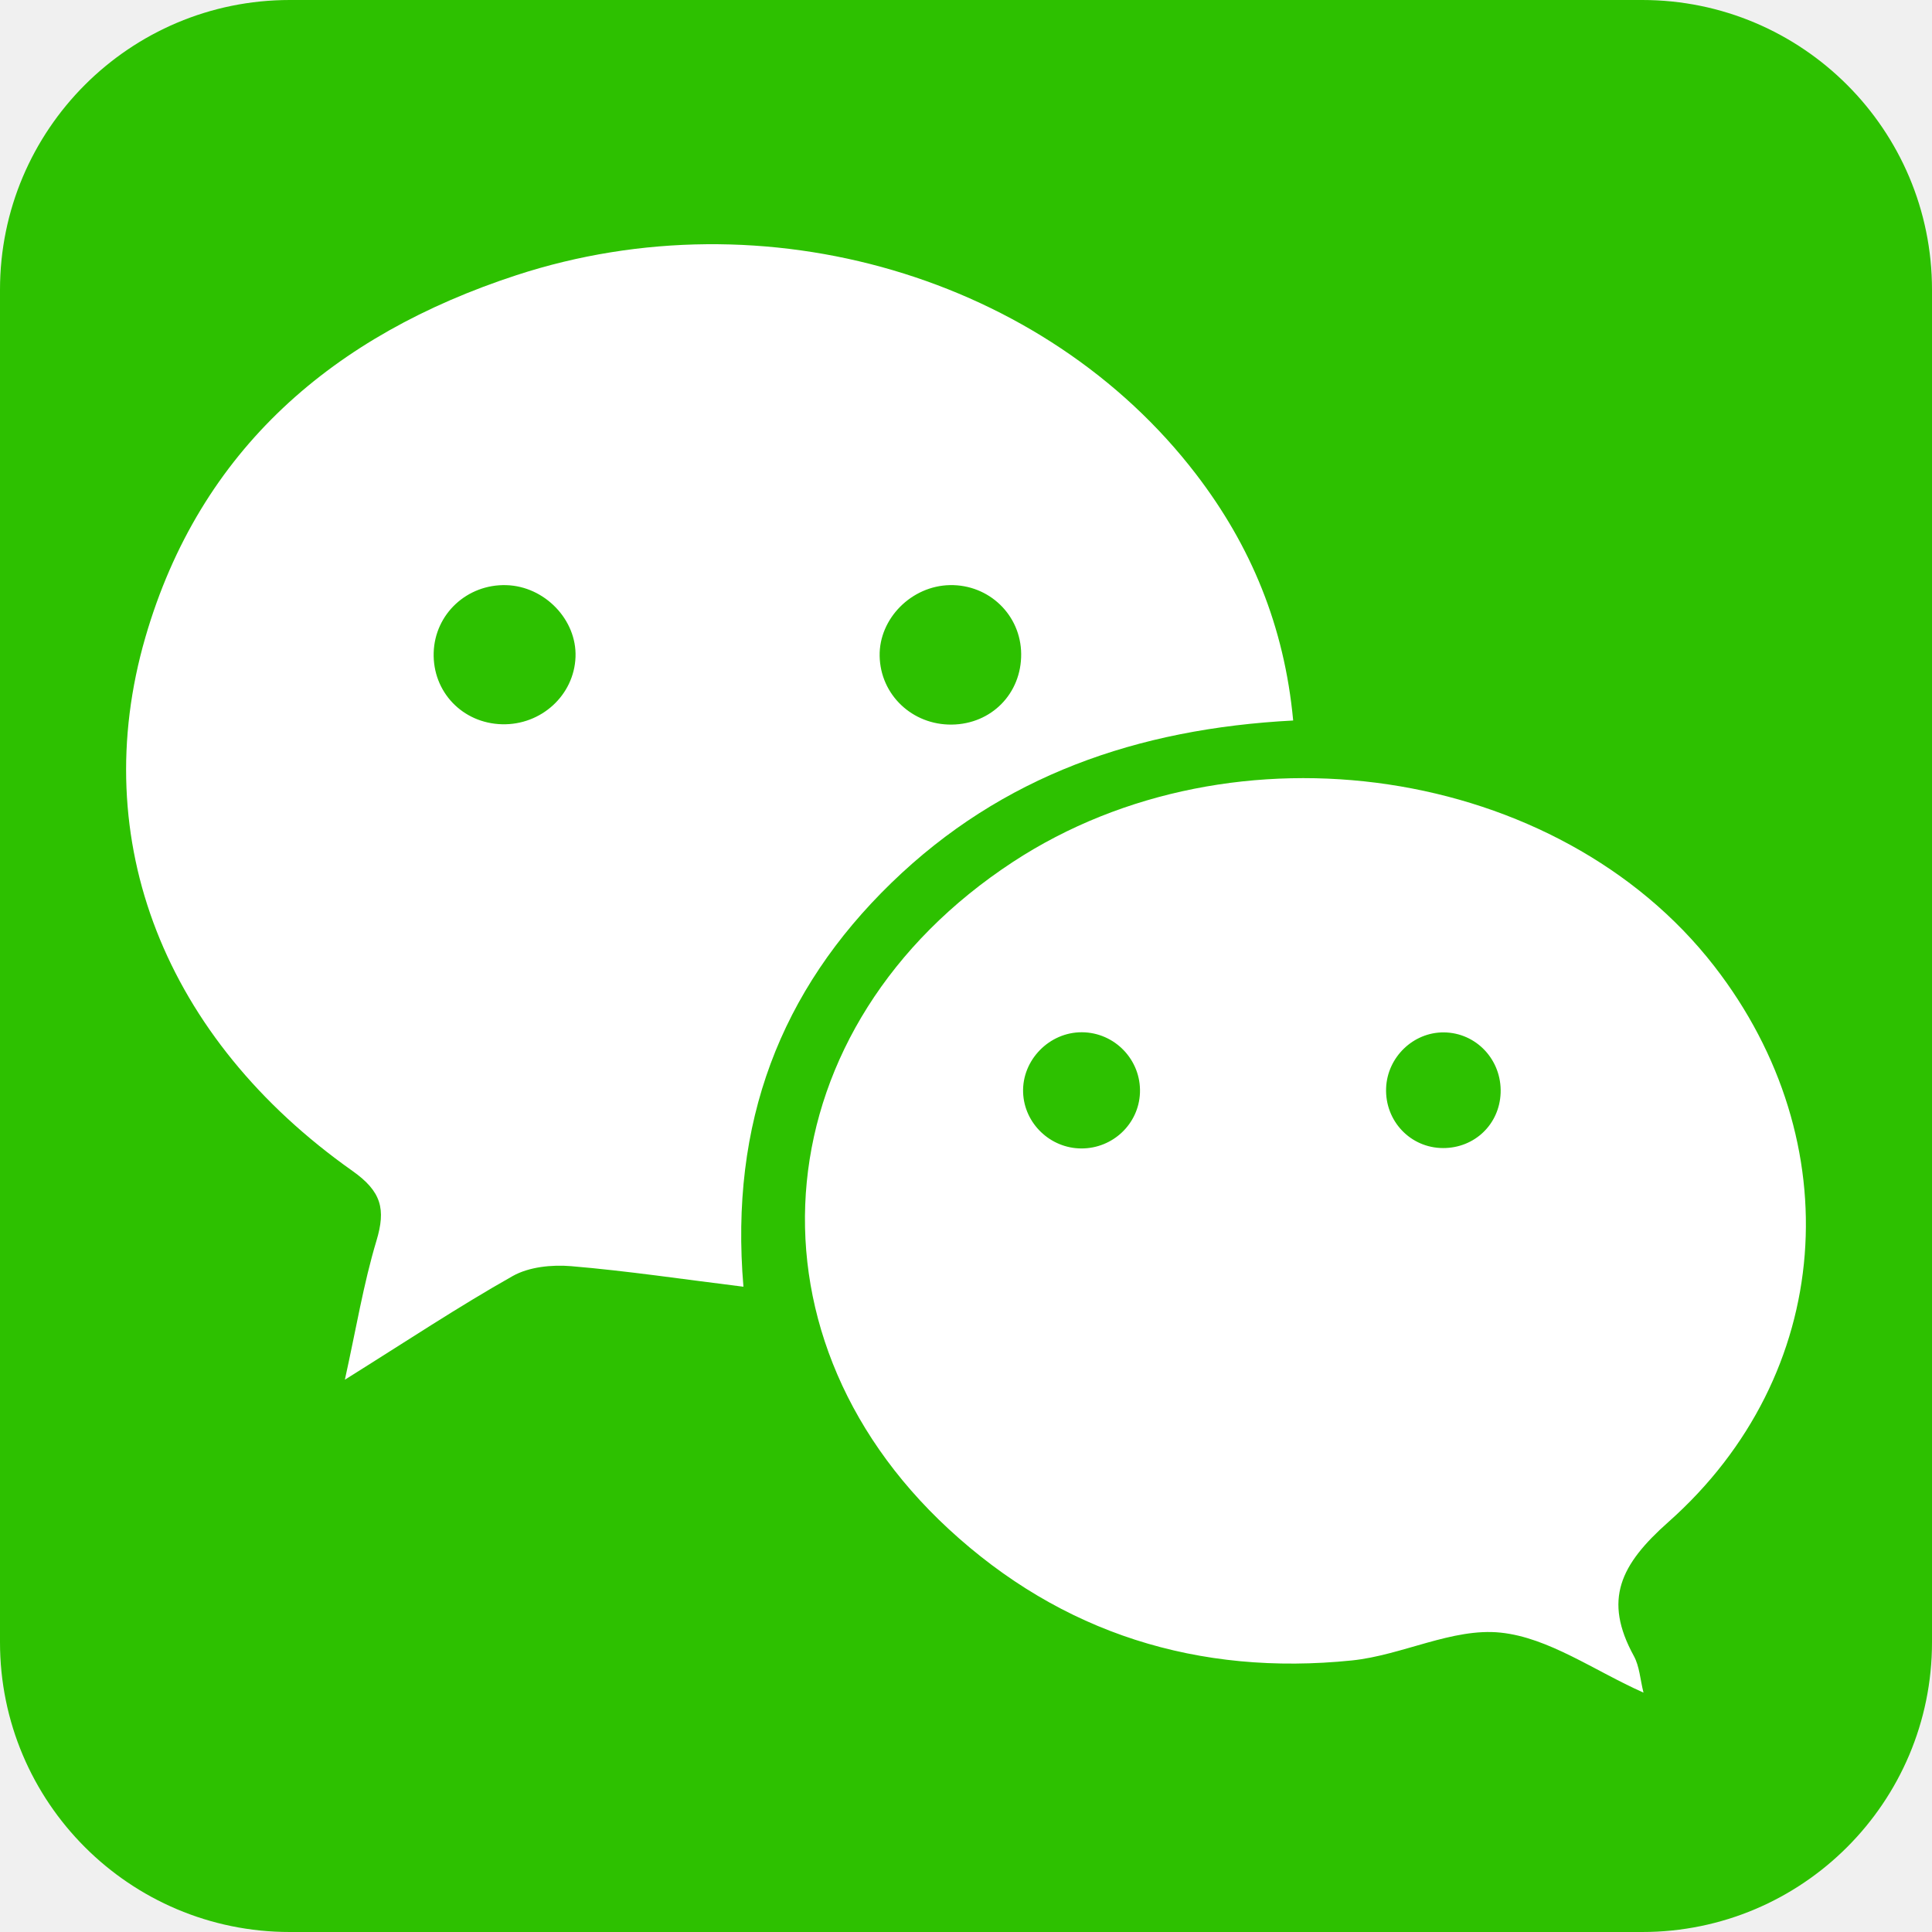
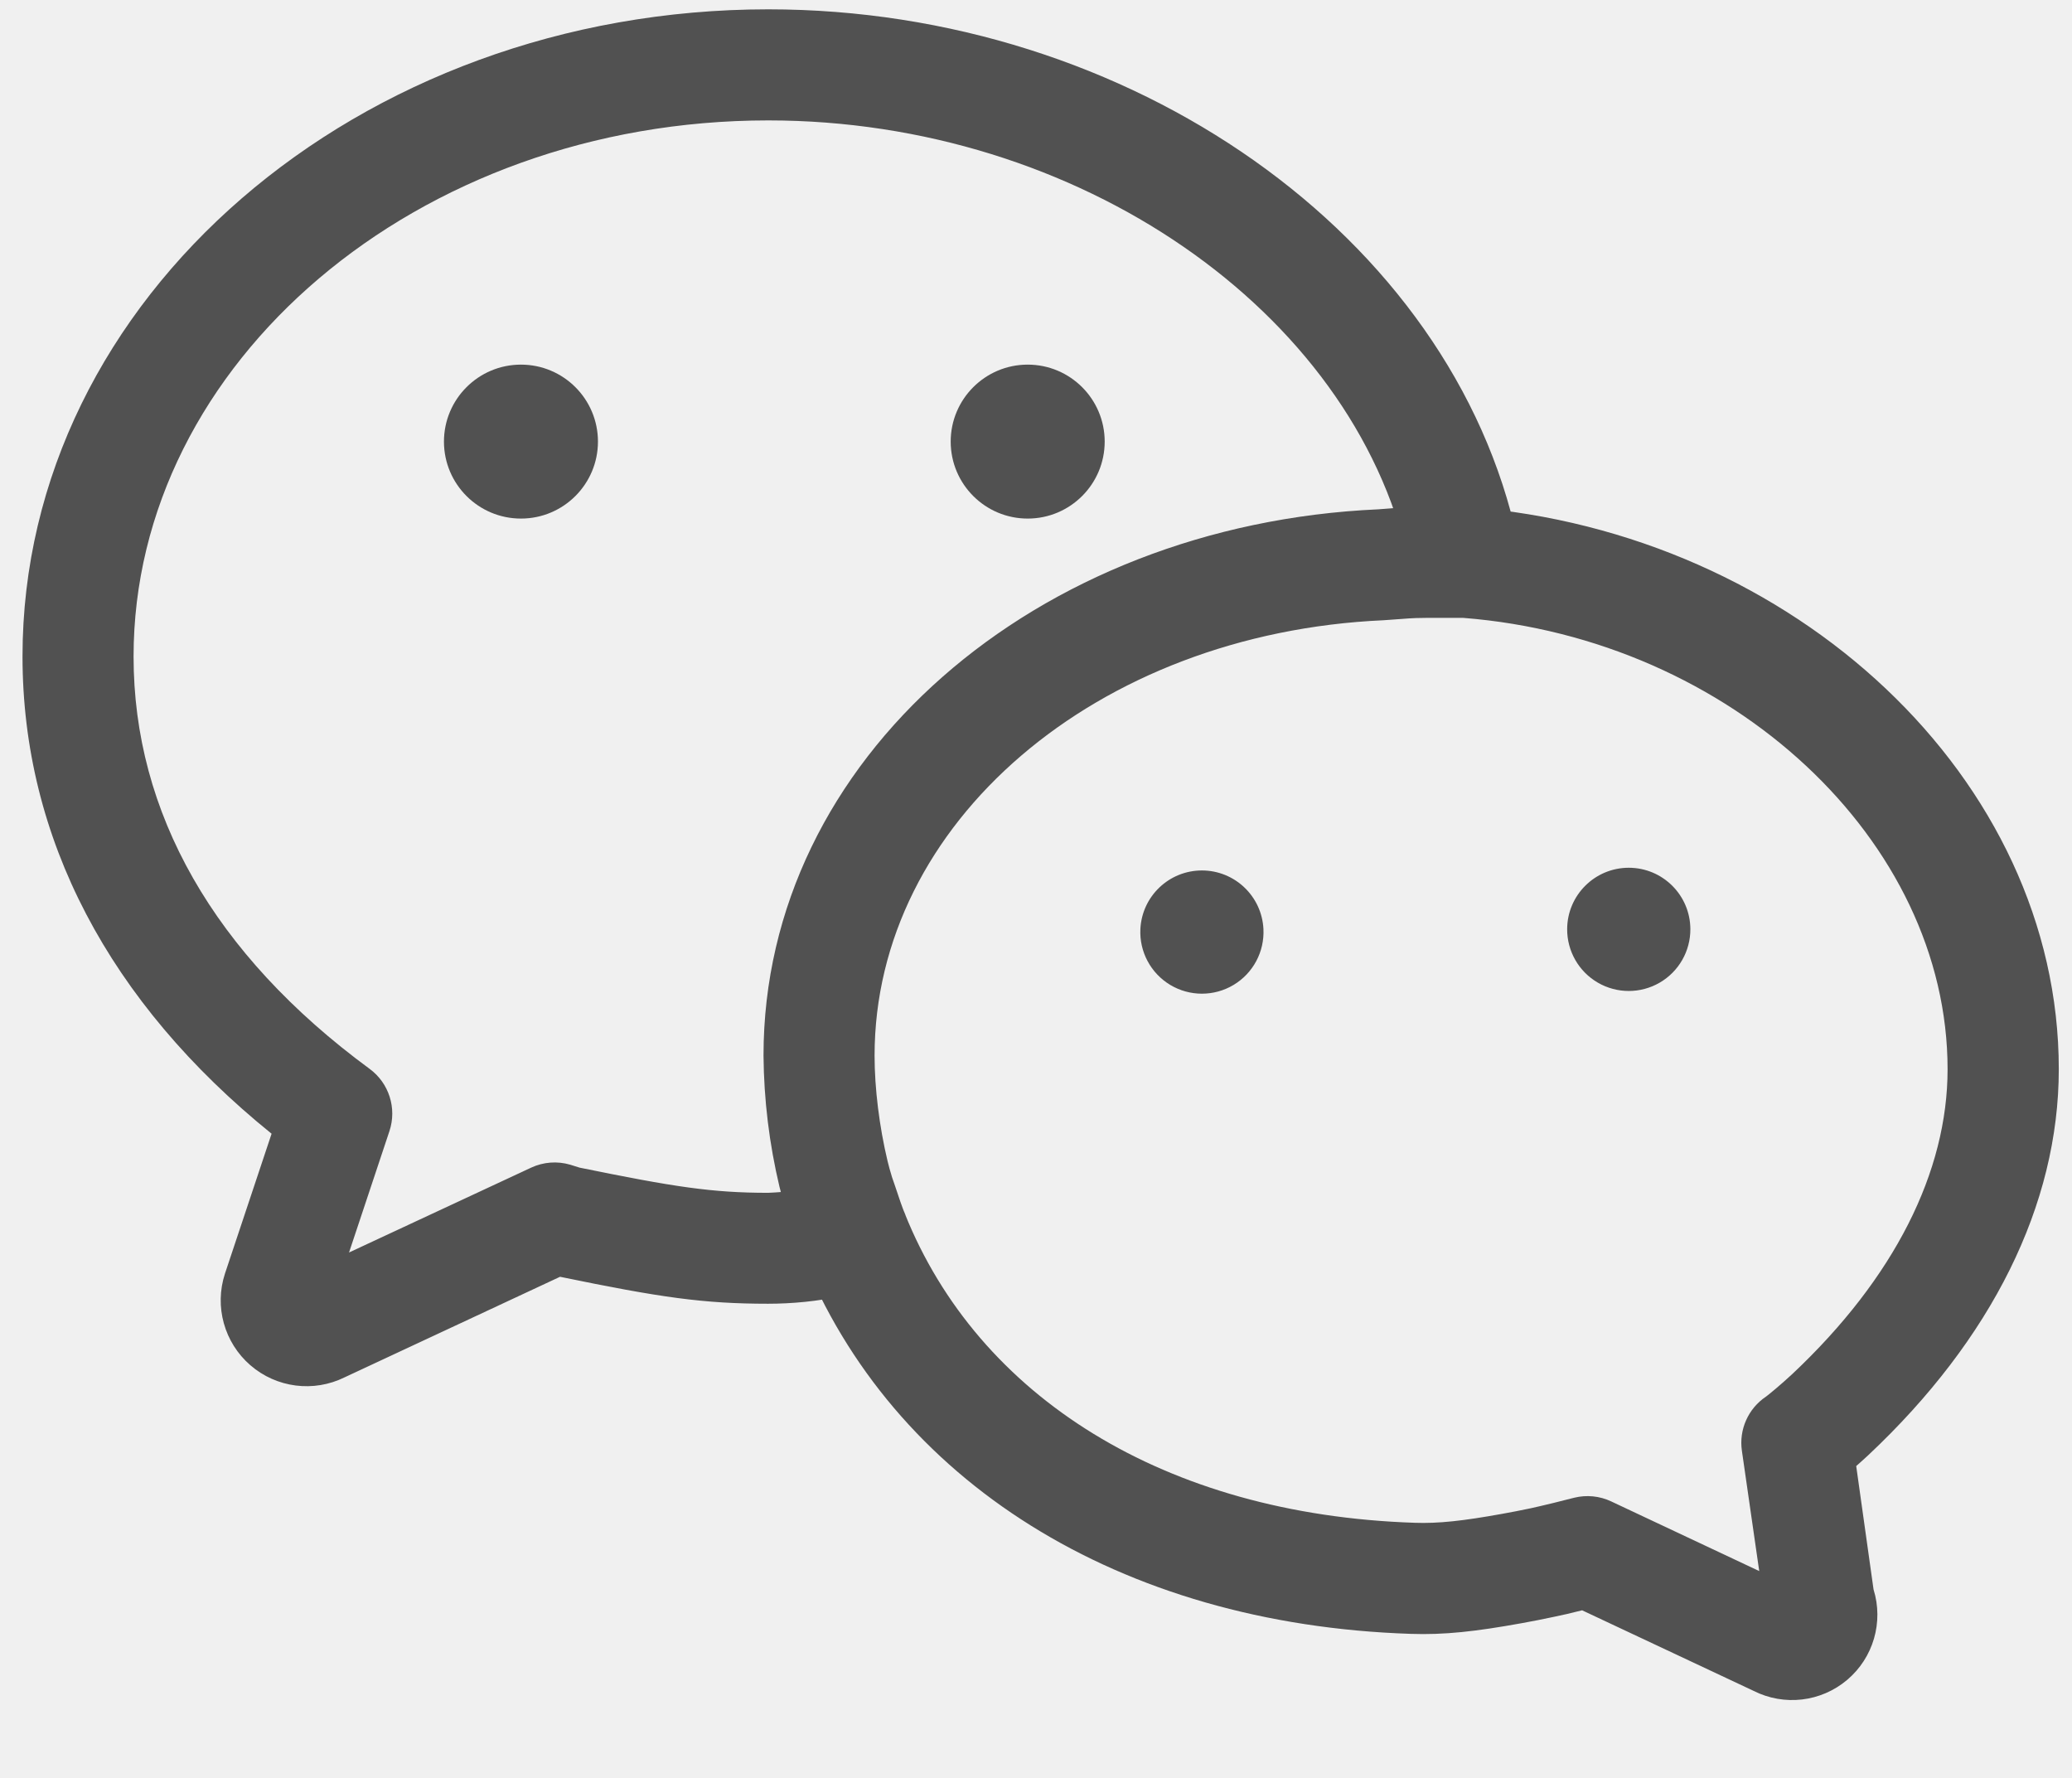
- <svg xmlns="http://www.w3.org/2000/svg" width="2500" height="2500" viewBox="0 0 300 300">
-   <path fill="#2DC100" d="M300 255c0 24.854-20.147 45-45 45H45c-24.854 0-45-20.146-45-45V45C0 20.147 20.147 0 45 0h210c24.853 0 45 20.147 45 45v210z" />
-   <g fill="#FFF">
-     <path d="M200.803 111.88c-24.213 1.265-45.268 8.605-62.362 25.188-17.271 16.754-25.155 37.284-23 62.734-9.464-1.172-18.084-2.462-26.753-3.192-2.994-.252-6.547.106-9.083 1.537-8.418 4.75-16.488 10.113-26.053 16.092 1.755-7.938 2.891-14.889 4.902-21.575 1.479-4.914.794-7.649-3.733-10.849-29.066-20.521-41.318-51.232-32.149-82.85 8.483-29.25 29.315-46.989 57.621-56.236 38.635-12.62 82.054.253 105.547 30.927 8.485 11.08 13.688 23.516 15.063 38.224zm-111.437-9.852c.223-5.783-4.788-10.993-10.74-11.167-6.094-.179-11.106 4.478-11.284 10.483-.18 6.086 4.475 10.963 10.613 11.119 6.085.154 11.186-4.509 11.411-10.435zm58.141-11.171c-5.974.11-11.022 5.198-10.916 11.004.109 6.018 5.061 10.726 11.204 10.652 6.159-.074 10.83-4.832 10.772-10.977-.051-6.032-4.981-10.79-11.06-10.679z" />
-     <path d="M255.201 262.83c-7.667-3.414-14.7-8.536-22.188-9.318-7.459-.779-15.3 3.524-23.104 4.322-23.771 2.432-45.067-4.193-62.627-20.432-33.397-30.89-28.625-78.254 10.014-103.568 34.341-22.498 84.704-14.998 108.916 16.219 21.129 27.24 18.646 63.4-7.148 86.284-7.464 6.623-10.15 12.073-5.361 20.804.884 1.612.985 3.653 1.498 5.689zm-87.274-84.499c4.881.005 8.9-3.815 9.085-8.636.195-5.104-3.91-9.385-9.021-9.406-5.06-.023-9.299 4.318-9.123 9.346.166 4.804 4.213 8.69 9.059 8.696zm56.261-18.022c-4.736-.033-8.76 3.844-8.953 8.629-.205 5.117 3.772 9.319 8.836 9.332 4.898.016 8.768-3.688 8.946-8.562.19-5.129-3.789-9.364-8.829-9.399z" />
-   </g>
+ <svg xmlns="http://www.w3.org/2000/svg" t="1572082151204" class="icon" viewBox="0 0 1194 1024" version="1.1" p-id="2356" width="233.203" height="200">
+   <defs>
+     <style type="text/css" />
+   </defs>
+   <path d="M728.064 535.296a35.499 35.499 0 1 1-70.912 0 35.499 35.499 0 0 1 70.912 0M974.08 535.296a35.499 35.499 0 1 1-70.997 0 35.499 35.499 0 0 1 70.997 0" fill="#515151" p-id="2357" />
+   <path d="M902.144 930.133l-6.656 1.451a594.176 594.176 0 0 1-18.603 3.669c-26.453 4.779-44.629 6.827-64 6.144-167.851-5.547-298.667-87.893-351.061-218.709a446.464 446.464 0 0 1-6.827-19.115l-1.963-6.059a199.68 199.68 0 0 1-3.84-13.653 338.859 338.859 0 0 1-9.216-75.691c0-171.008 157.013-305.92 354.304-314.709l8.875-0.683c7.851-0.597 12.971-0.853 18.773-0.853H836.693l9.301 0.171c188.16 14.677 340.395 156.672 340.395 323.925 0 78.336-38.827 155.733-109.653 222.293a303.531 303.531 0 0 1-7.083 6.4l9.984 71.083a49.152 49.152 0 0 1-69.12 58.453l-98.816-46.421a582.485 582.485 0 0 1-9.472 2.304z m220.16-314.027c0-131.755-124.587-247.979-279.125-260.096H821.931c-3.755 0-7.68 0.085-13.995 0.597l-10.667 0.768C631.467 364.8 503.979 474.453 503.979 608.256c0 18.773 2.731 40.875 7.509 60.843 0.597 2.475 1.451 5.632 2.56 9.216l1.707 4.949c2.133 6.571 4.267 12.629 5.632 15.957 42.325 105.728 149.931 173.397 293.717 178.176 13.739 0.512 28.16-1.109 50.347-5.12a531.627 531.627 0 0 0 16.64-3.243l5.632-1.28c4.693-1.109 8.448-1.963 19.371-4.779a32 32 0 0 1 21.419 2.133l85.248 40.107-9.984-69.291a32 32 0 0 1 13.909-31.232c1.195-0.853 8.619-6.912 15.189-13.056 58.709-55.211 89.429-116.395 89.429-175.616z m-1109.333-237.909C12.971 171.52 206.677 5.376 442.709 5.376c208.384 0 394.24 130.304 431.872 306.091 1.28 5.973 1.28 11.264 0.512 16.896a32 32 0 0 1-63.659-5.973C779.179 179.2 621.483 69.376 442.709 69.376 240.043 69.376 76.971 209.152 76.971 378.283c0 89.941 46.165 171.52 136.021 237.568a32 32 0 0 1 11.435 35.84l-23.296 69.973 104.96-48.896a32 32 0 0 1 22.443-1.707l5.461 1.707c54.357 11.093 76.288 14.507 108.715 14.507a200.789 200.789 0 0 0 32.256-4.011c-0.512 0.171-1.536 0.512-2.731 1.536a33.109 33.109 0 0 1 39.253 1.109 32 32 0 0 1 5.376 44.971c-11.776 14.848-47.36 20.309-74.24 20.309-37.12 0-62.037-3.584-119.893-15.531L198.571 793.6a49.493 49.493 0 0 1-68.949-59.733l26.88-80.64C62.976 577.707 12.971 482.987 12.971 378.197z" fill="#515151" p-id="2358" />
+   <path d="M344.576 254.379a44.373 44.373 0 1 1-88.747 0.085 44.373 44.373 0 0 1 88.747 0M636.587 254.379a44.373 44.373 0 1 1-88.747 0.085 44.373 44.373 0 0 1 88.747 0" fill="#515151" p-id="2359" />
</svg>
